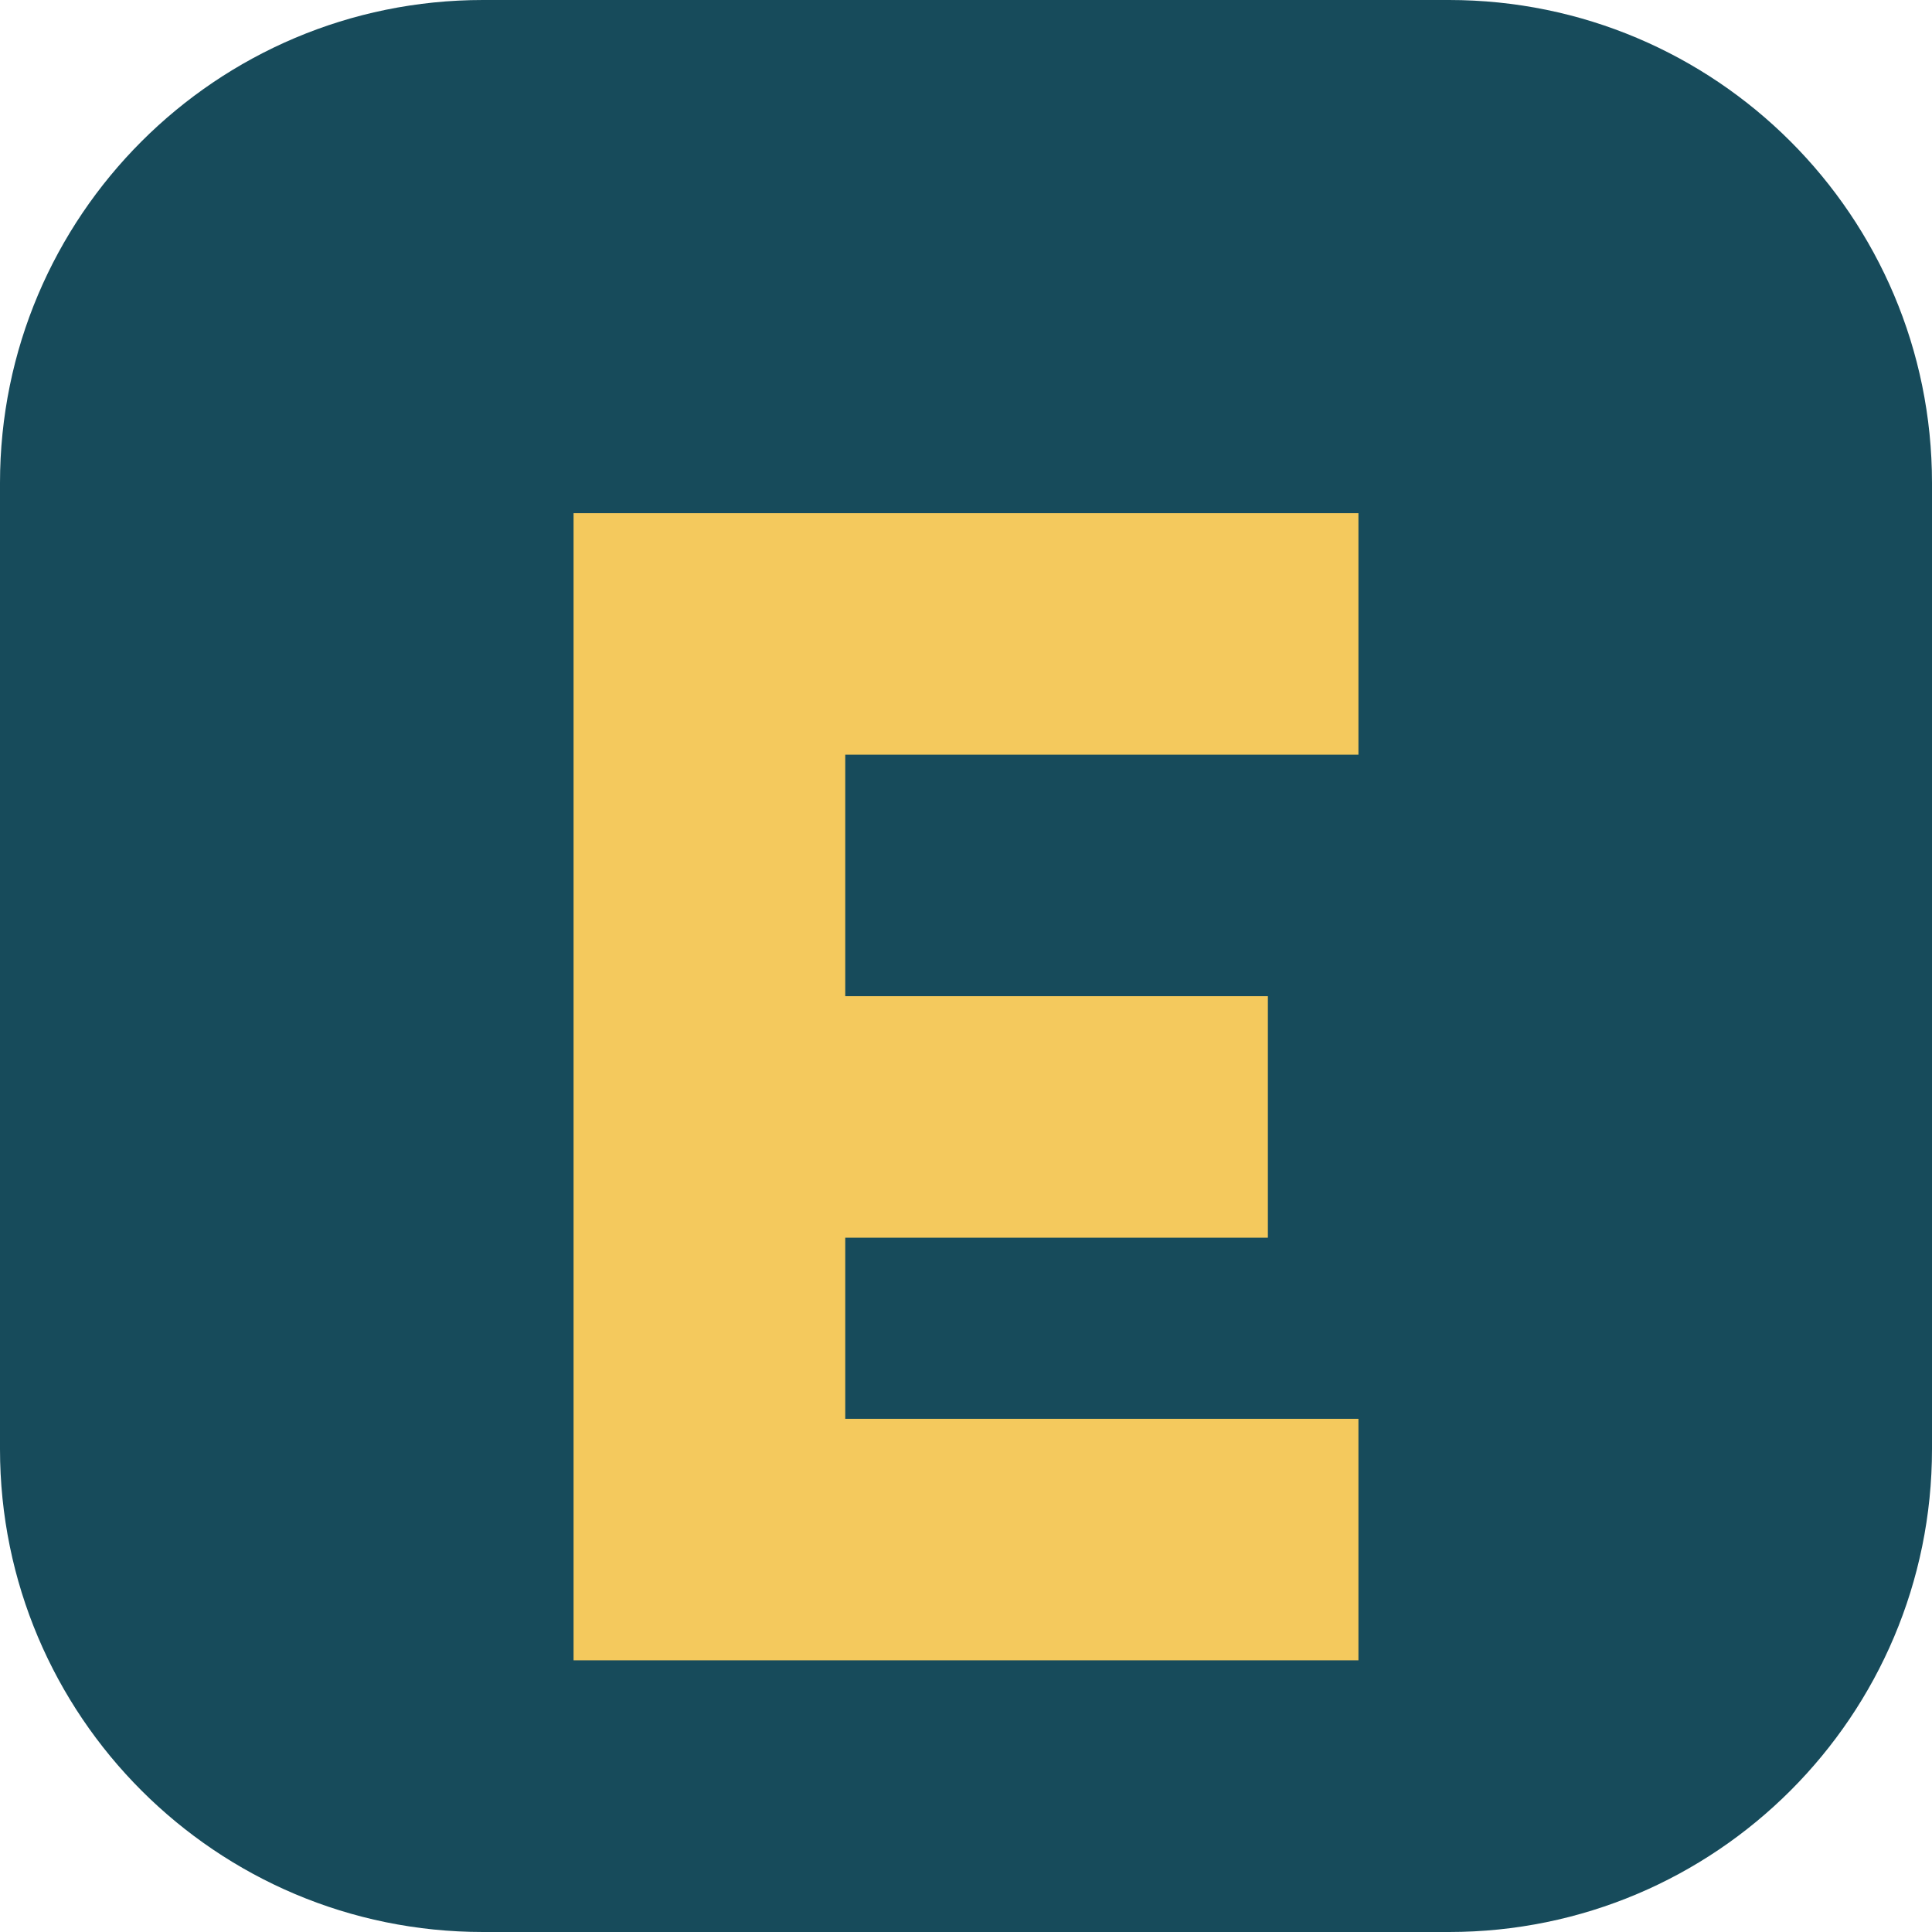
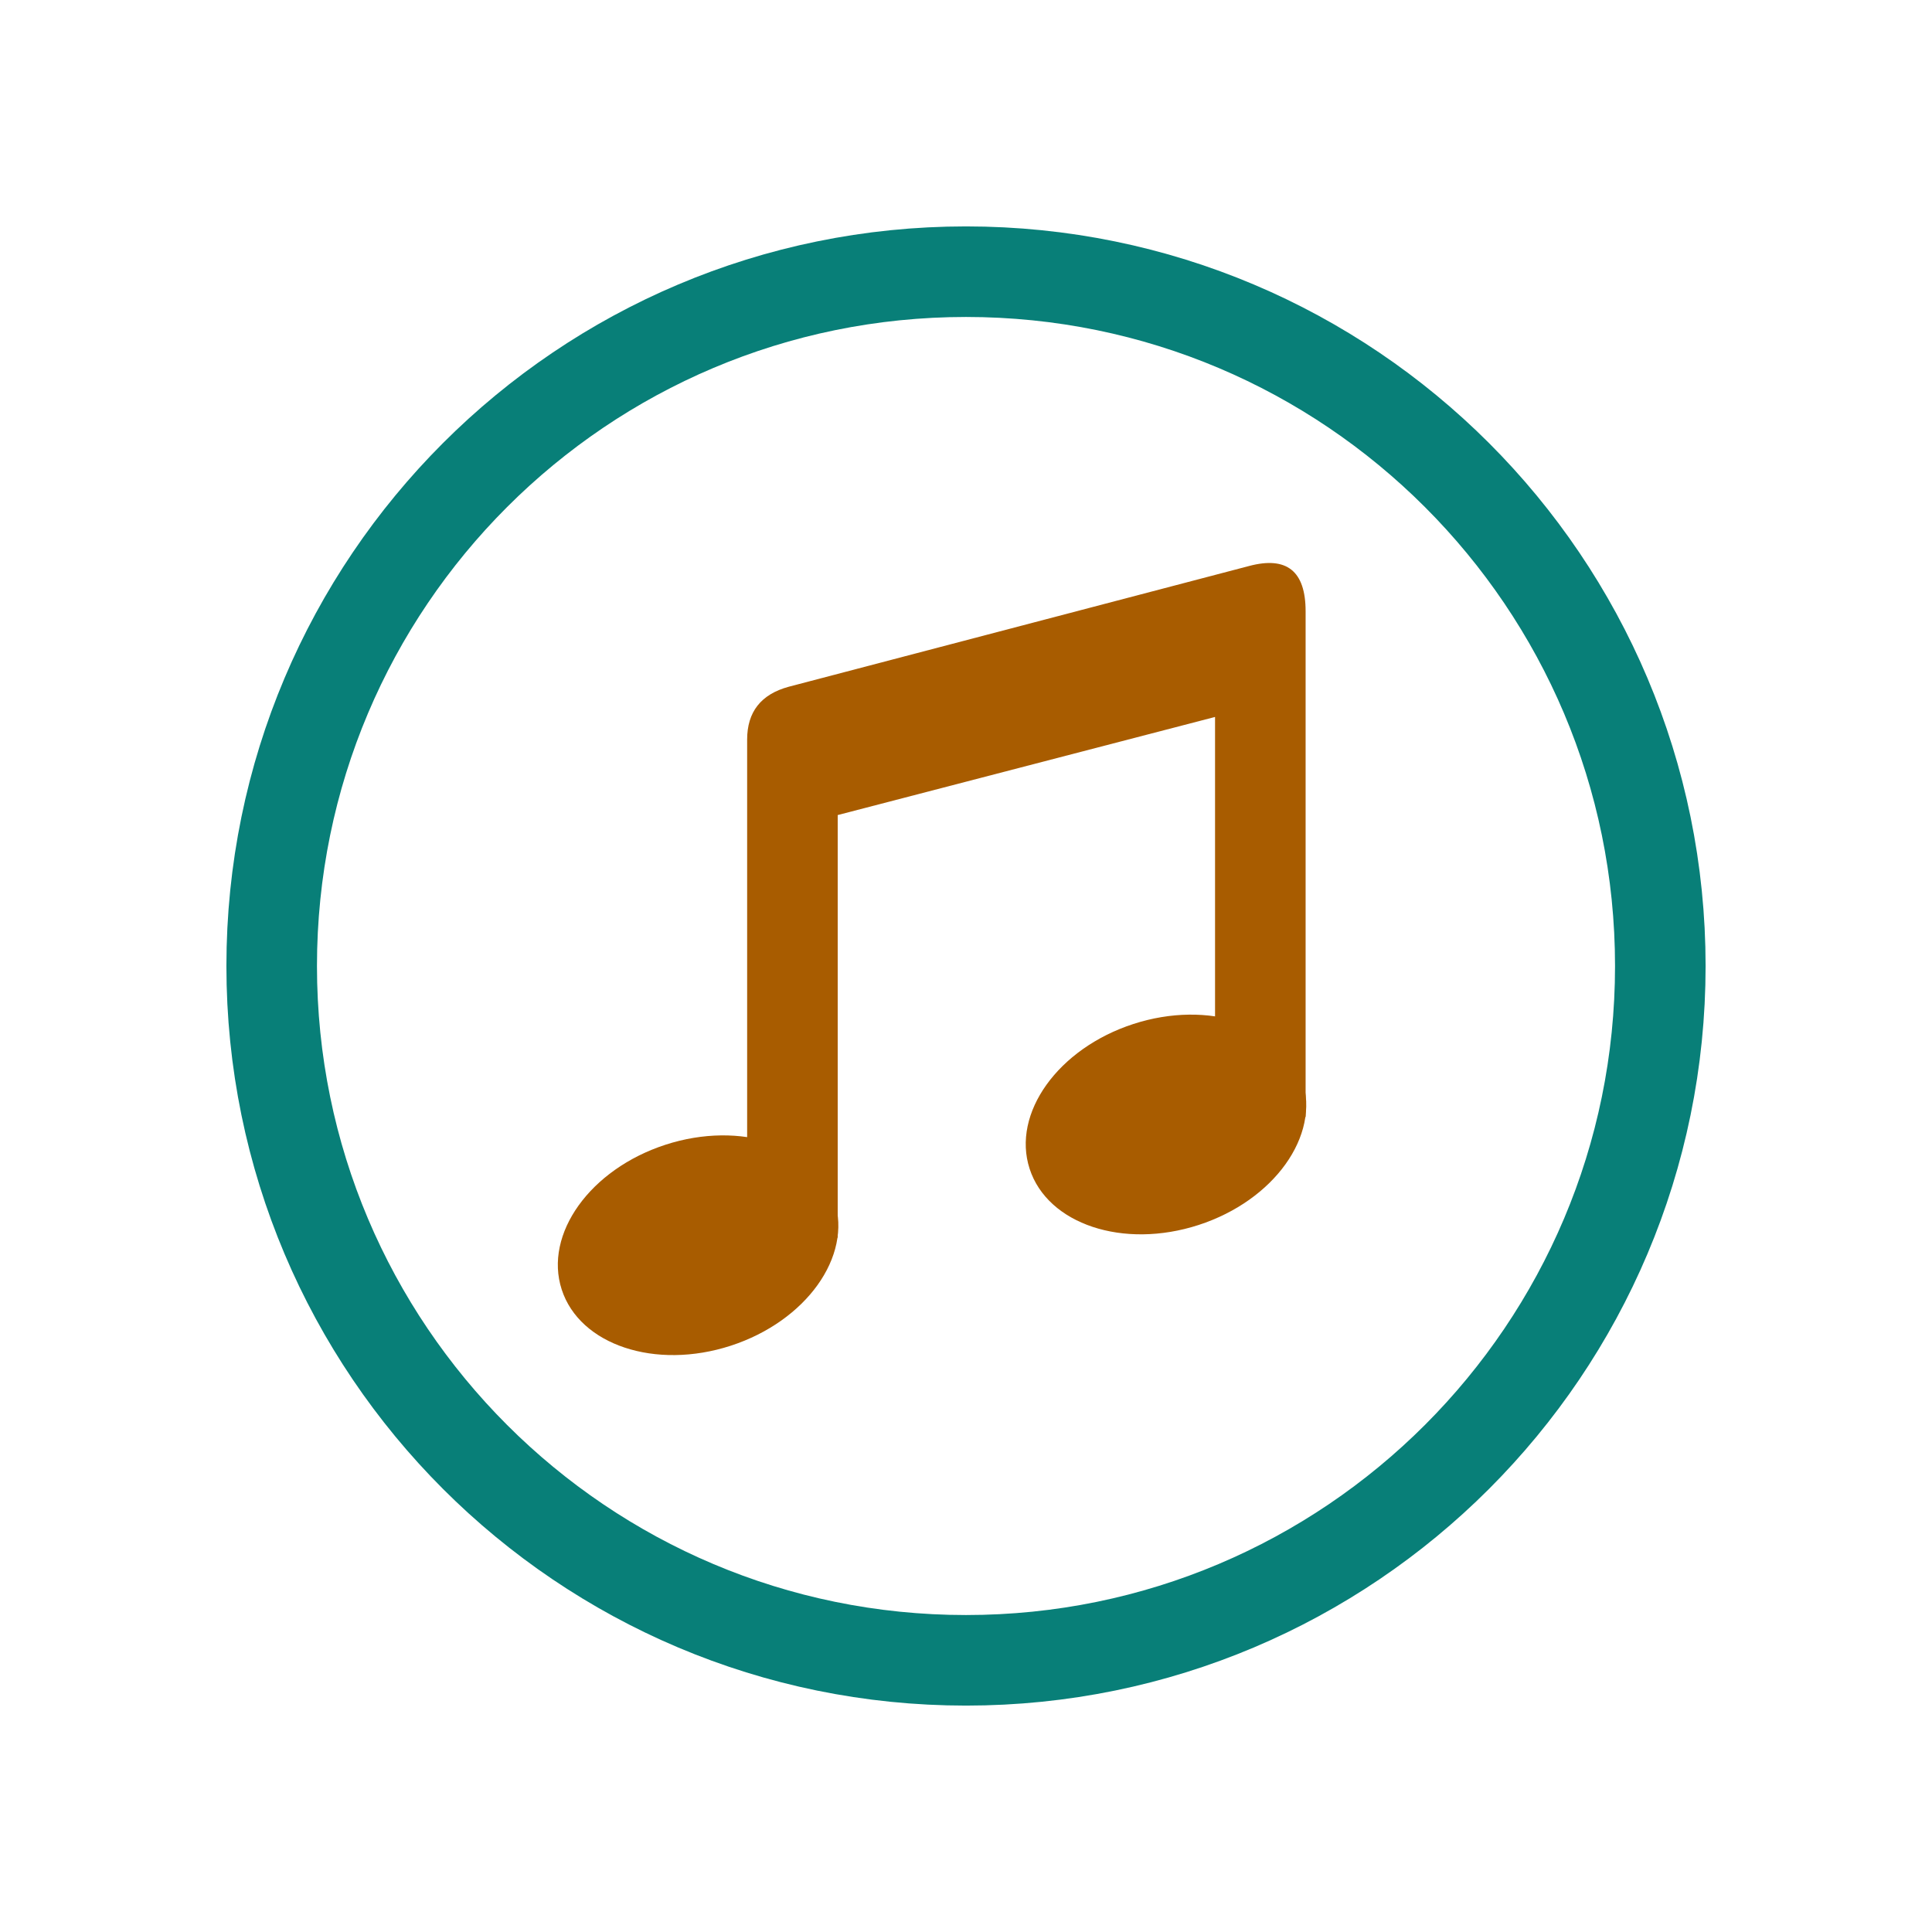
- <svg xmlns="http://www.w3.org/2000/svg" viewBox="0 0 64 64" role="img" aria-labelledby="title">
-   <rect width="64" height="64" rx="16" fill="#174b5b" />
-   <path d="M19 17h26v8H28v8h14v8H28v6h17v8H19z" fill="#f4c95d" />
+ <svg xmlns="http://www.w3.org/2000/svg" width="512" height="512" viewBox="0 0 512 512" role="img" aria-labelledby="title">
+   <g transform="translate(0 0) scale(1.0)">
+     <circle cx="256" cy="256" r="184" fill="none" stroke="#087f78" stroke-width="24" />
+     <g fill="#a85c00">
+       <path d="M198 328V196Q198 185 209 182L331 150Q346 146 346 162V296H322V190L222 216V328Z" />
+       <ellipse cx="185" cy="330" rx="38" ry="28" transform="rotate(-18 185 330)" />
+       <ellipse cx="309" cy="298" rx="38" ry="28" transform="rotate(-18 309 298)" />
+     </g>
+   </g>
</svg>
